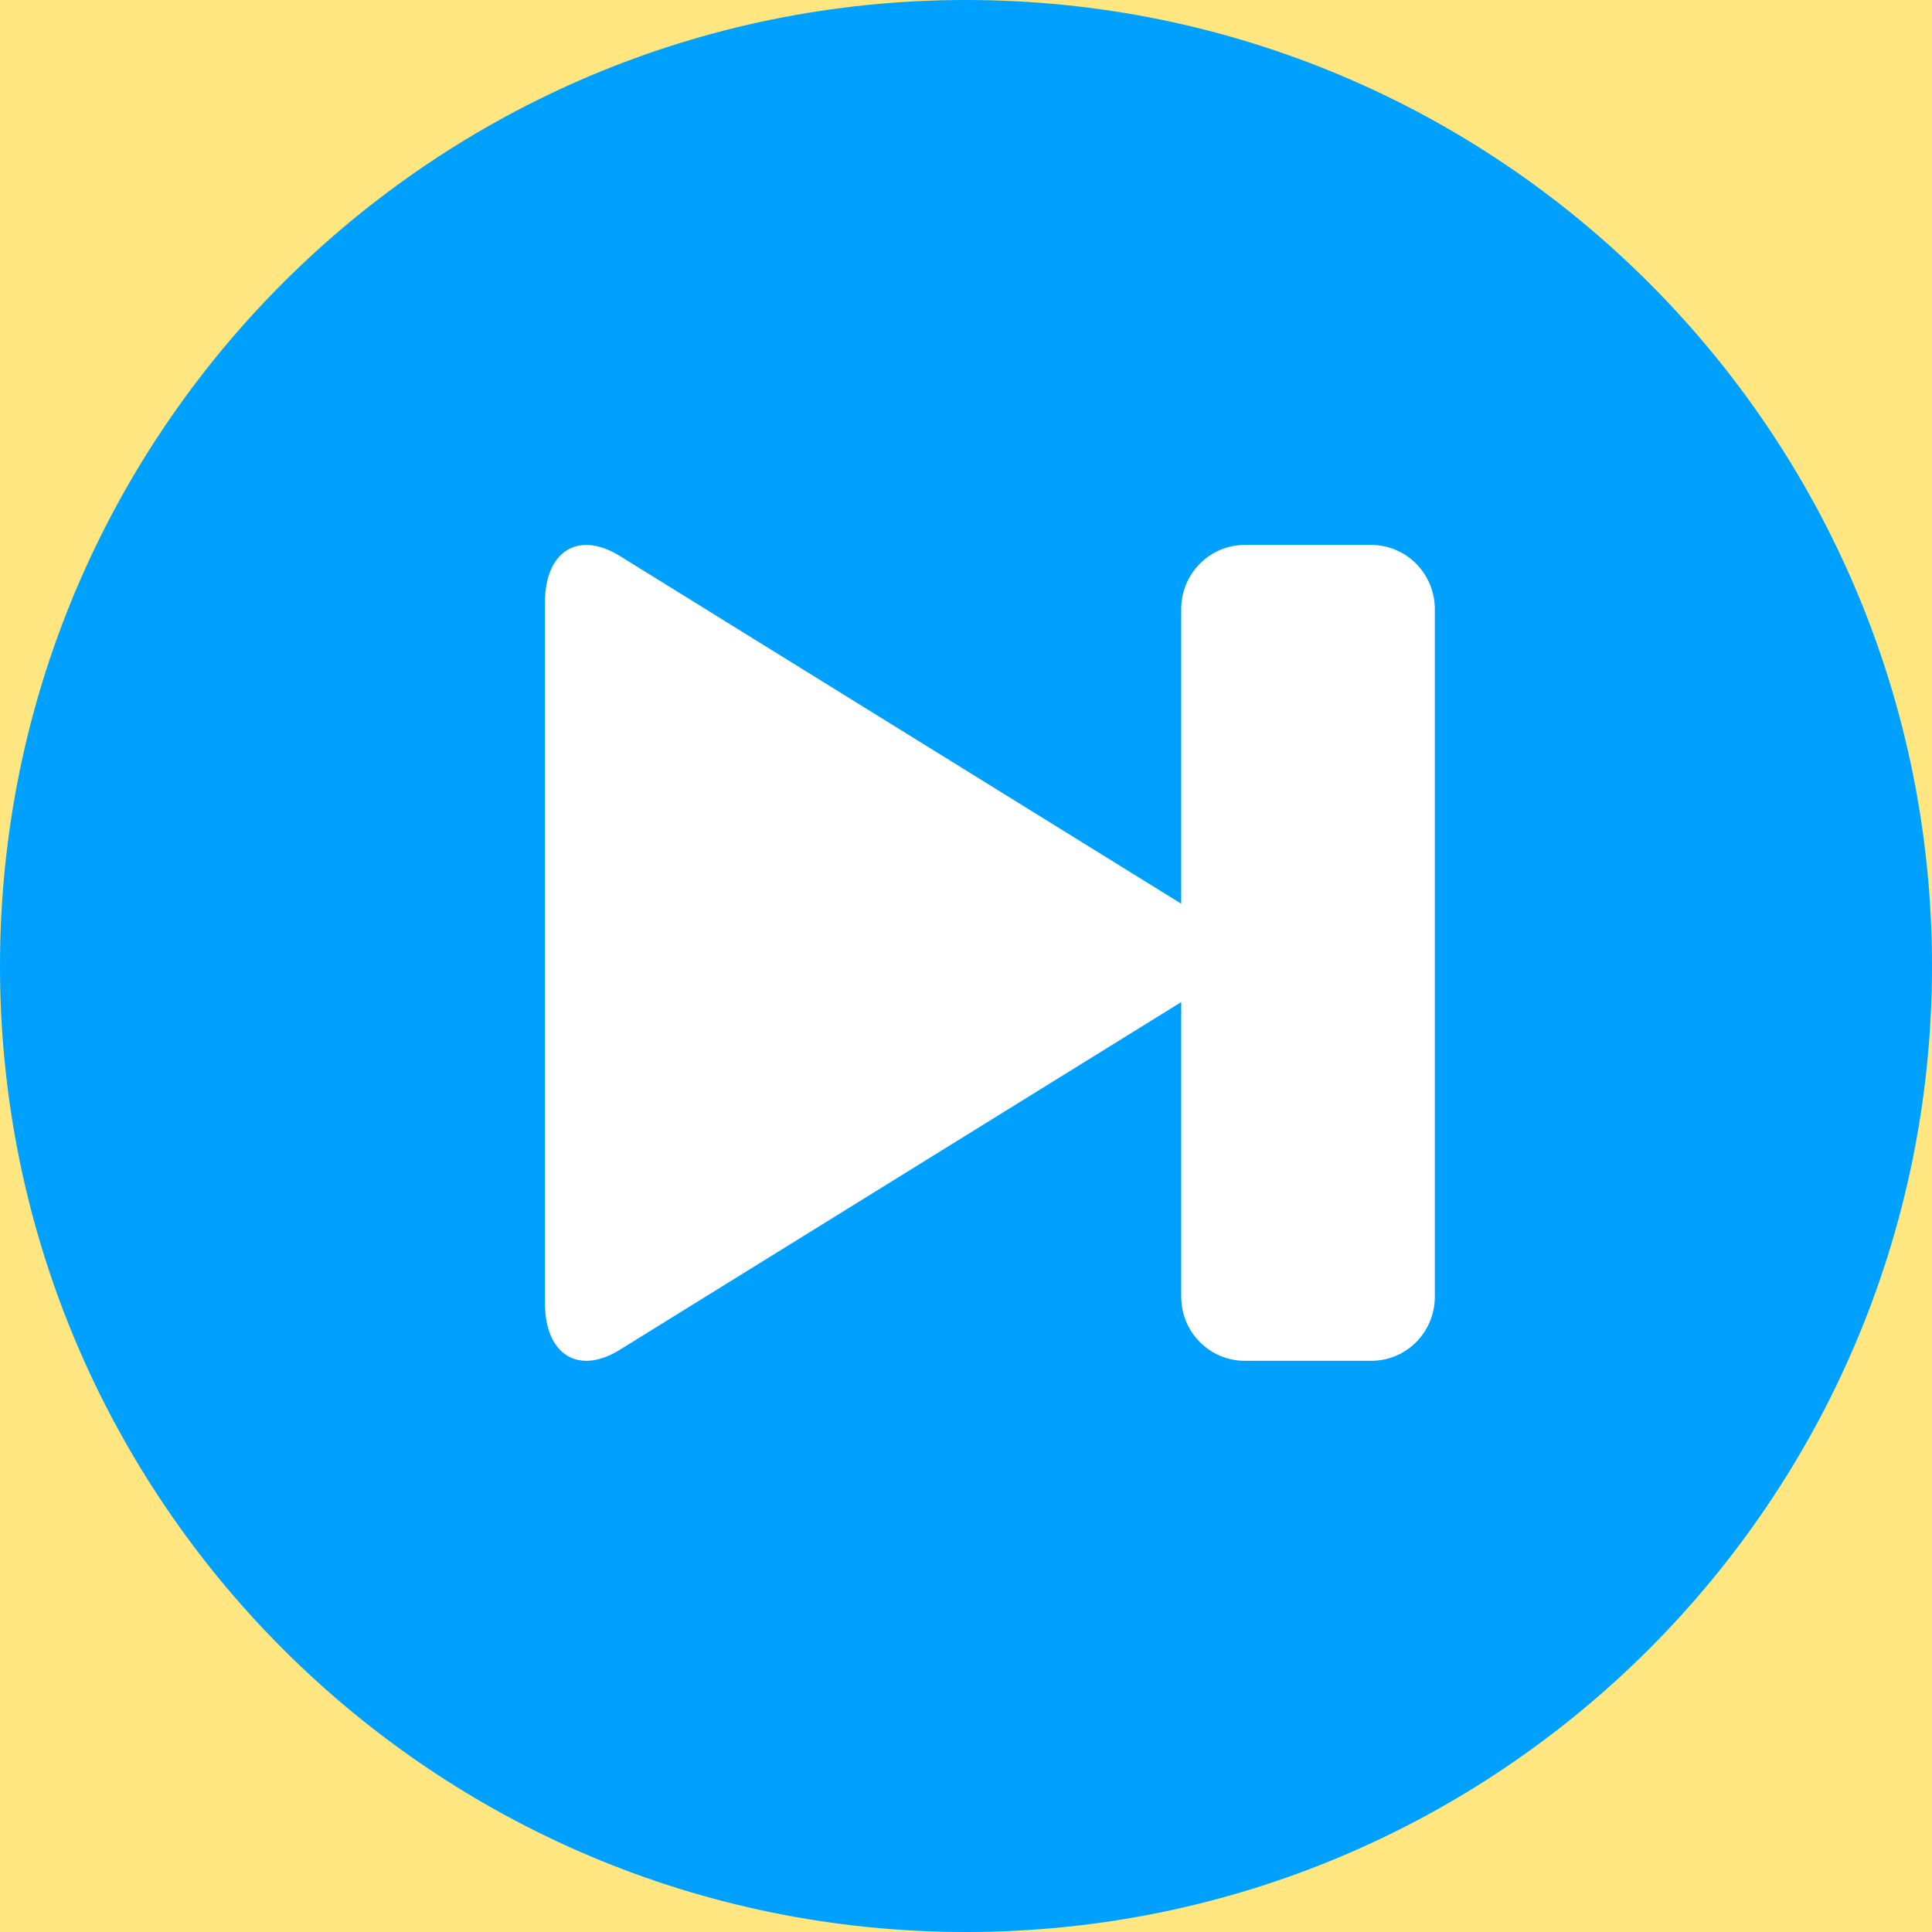
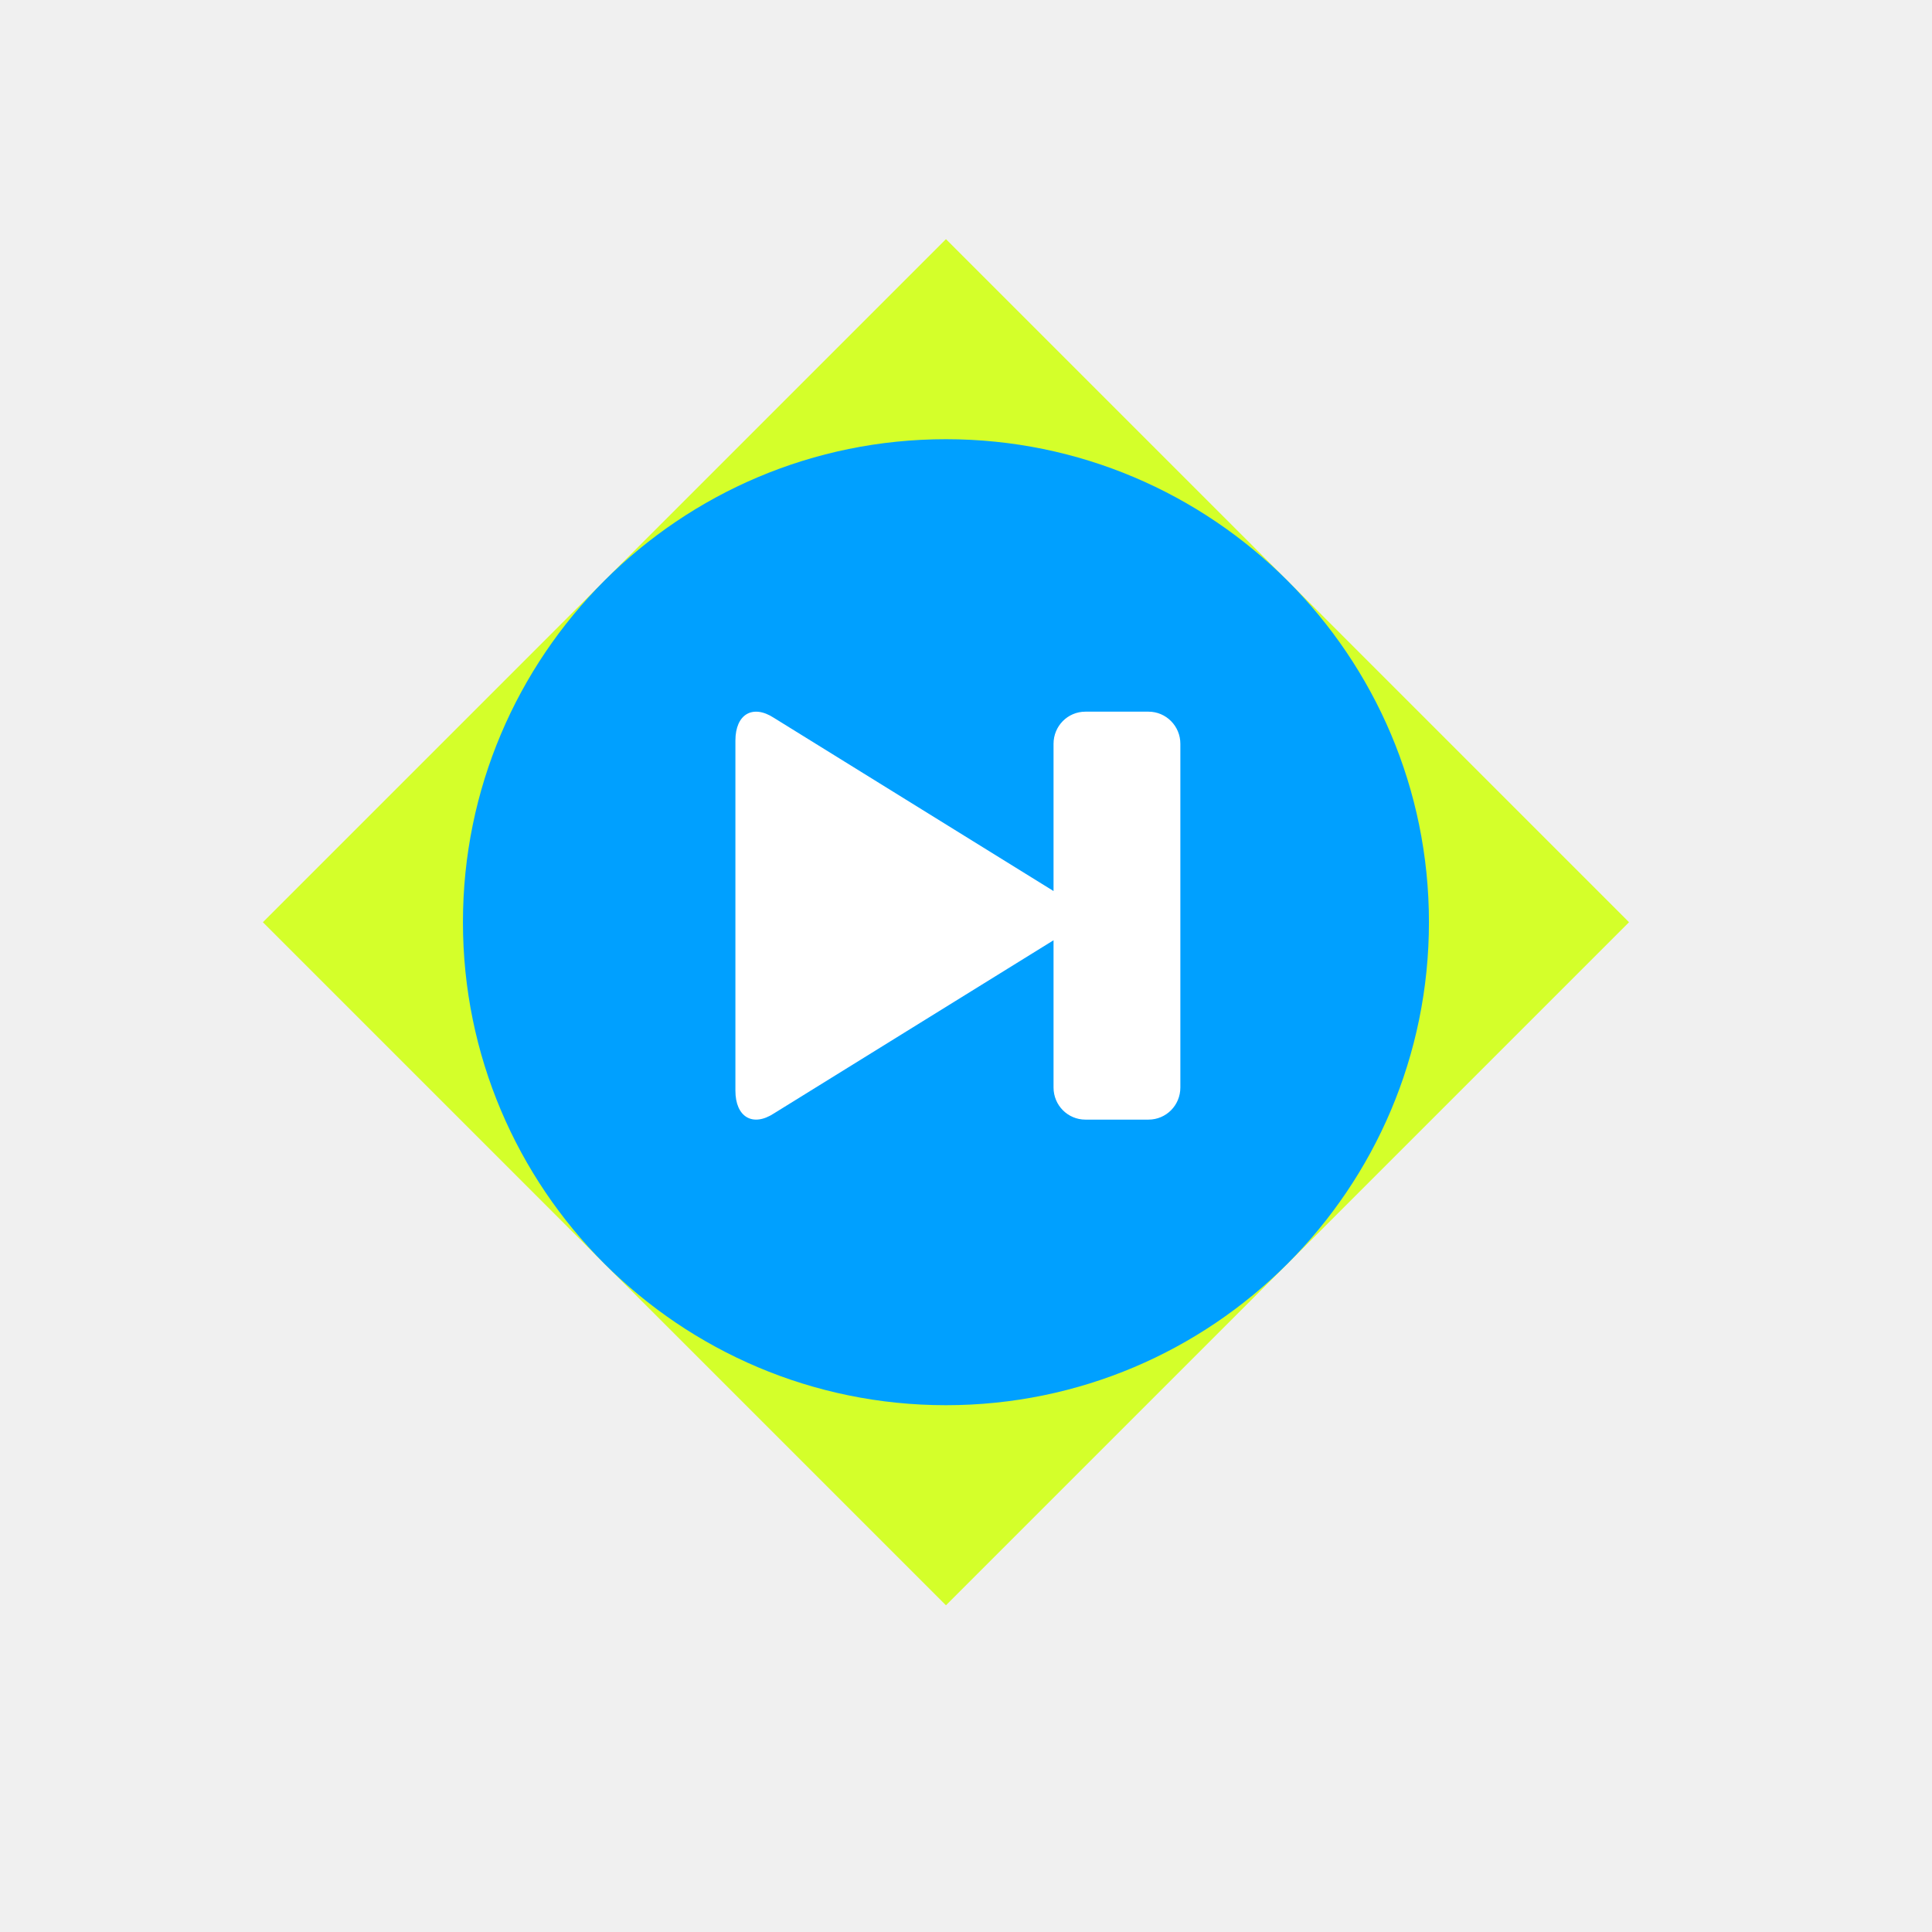
<svg xmlns="http://www.w3.org/2000/svg" width="20" height="20" viewBox="0 0 20 20" version="1.1" id="svg17">
  <defs id="defs6" />
  <g id="05.100.00-OpenSource-Amplitude" style="fill:none;fill-rule:evenodd;stroke:none;stroke-width:1" transform="scale(0.5128205)">
-     <rect style="opacity:1;fill:#ffe680;fill-opacity:1;stroke:none;stroke-width:2.202;stroke-linecap:round;stroke-linejoin:round;stroke-miterlimit:4;stroke-dasharray:none;stroke-dashoffset:0;stroke-opacity:1" id="rect825" width="39" height="39" x="0" y="2.4379067e-06" ry="0" />
-     <g id="HD_05.100.00-521Website_OpenSource-Amplitude" transform="translate(-568,-782)">
+     <rect style="opacity:1;fill:#d4ff2a;fill-opacity:1;stroke:none;stroke-width:1.101;stroke-linecap:round;stroke-linejoin:round;stroke-miterlimit:4;stroke-dasharray:none;stroke-dashoffset:0;stroke-opacity:1" id="rect825" width="19.5" height="19.5" x="16.916" y="-10.089" ry="0" transform="rotate(45)" />
+     <g id="HD_05.100.00-521Website_OpenSource-Amplitude" transform="matrix(0.5,0,0,0.5,-274.6549,-382.1341)">
      <g id="Lead-in">
        <g id="Player" transform="translate(368,359)">
          <g id="Controllers/Status/Info" transform="translate(0,357)">
            <g id="Controls" transform="translate(114,56)">
              <g id="Next" transform="translate(86,10)">
                <circle id="Oval-1-Copy" cx="19.5" cy="19.5" r="19.5" style="fill:#00a0ff" />
                <path d="m 27.677,11 h -2.546 c -0.715,0 -1.287,0.58 -1.287,1.298 v 5.944 L 12.557,11.251 C 11.699,10.691 11,11.101 11,12.169 v 14.131 c 0,1.066 0.699,1.481 1.557,0.919 l 11.287,-6.99 v 5.944 c 0,0.72 0.576,1.297 1.287,1.297 h 2.546 c 0.714,0 1.287,-0.577 1.287,-1.297 V 12.298 C 28.965,11.582 28.389,11 27.677,11 Z" id="Shape" style="fill:#ffffff" />
              </g>
            </g>
          </g>
        </g>
      </g>
    </g>
  </g>
</svg>
